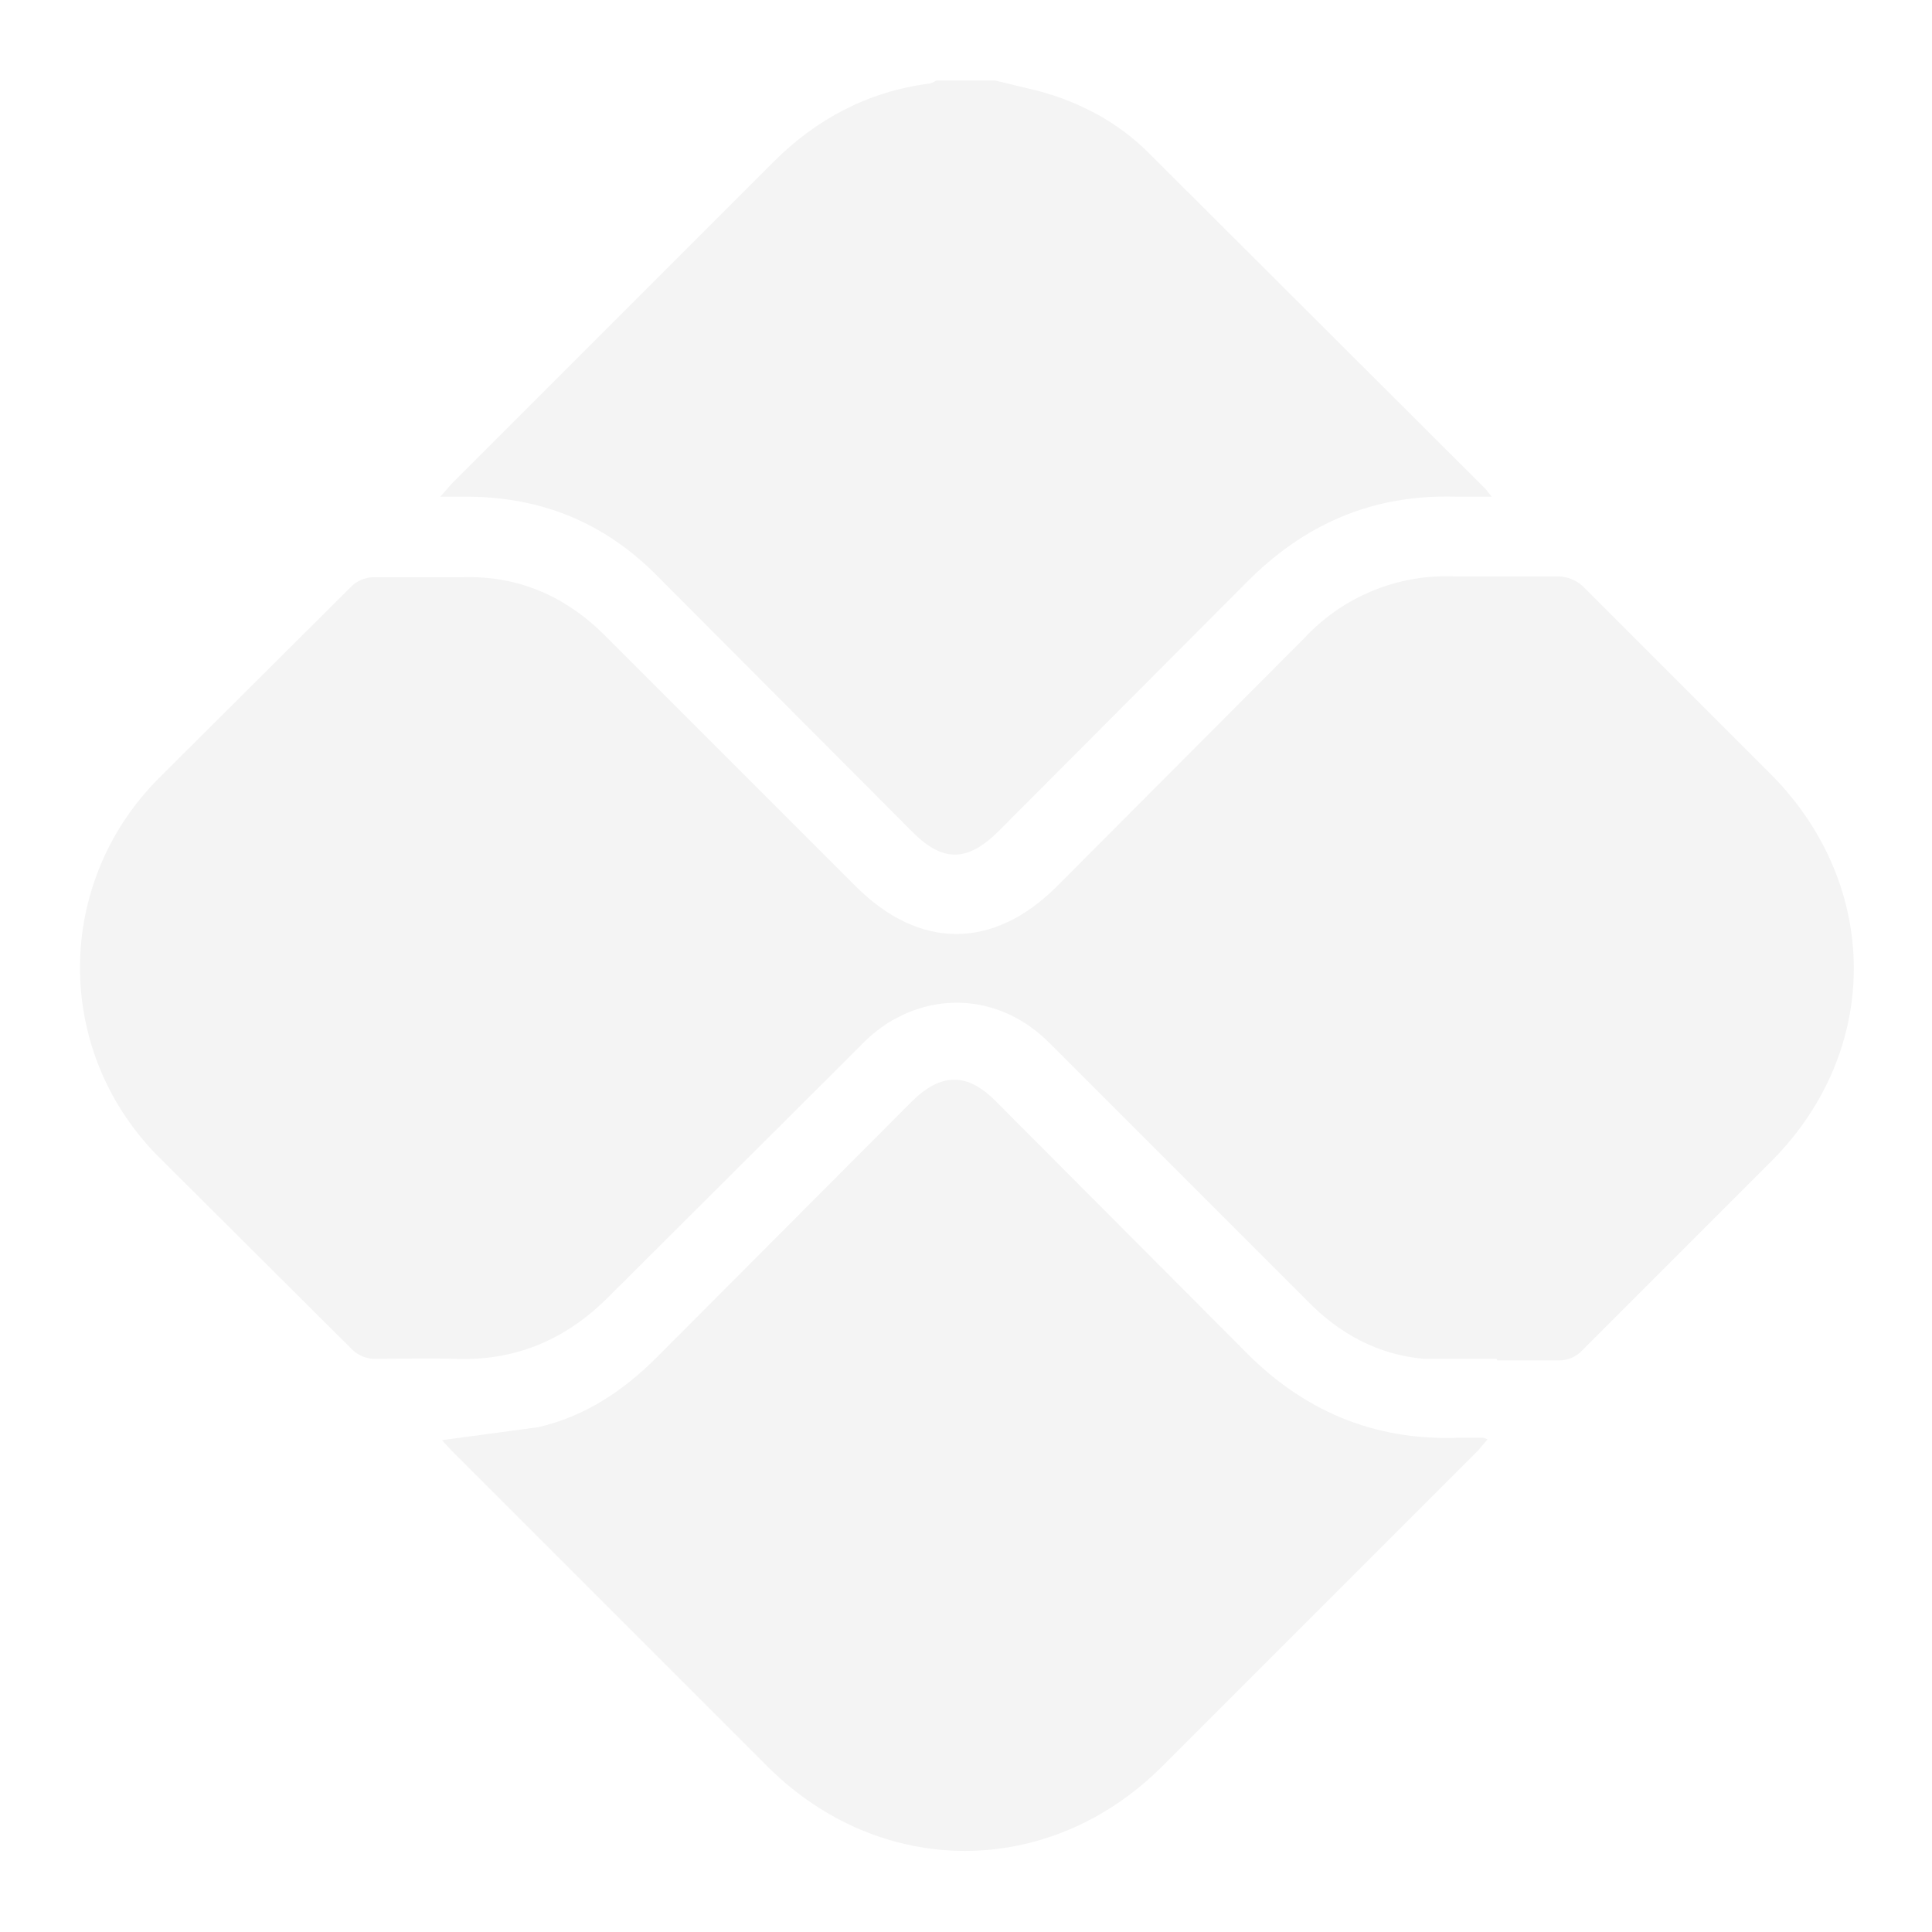
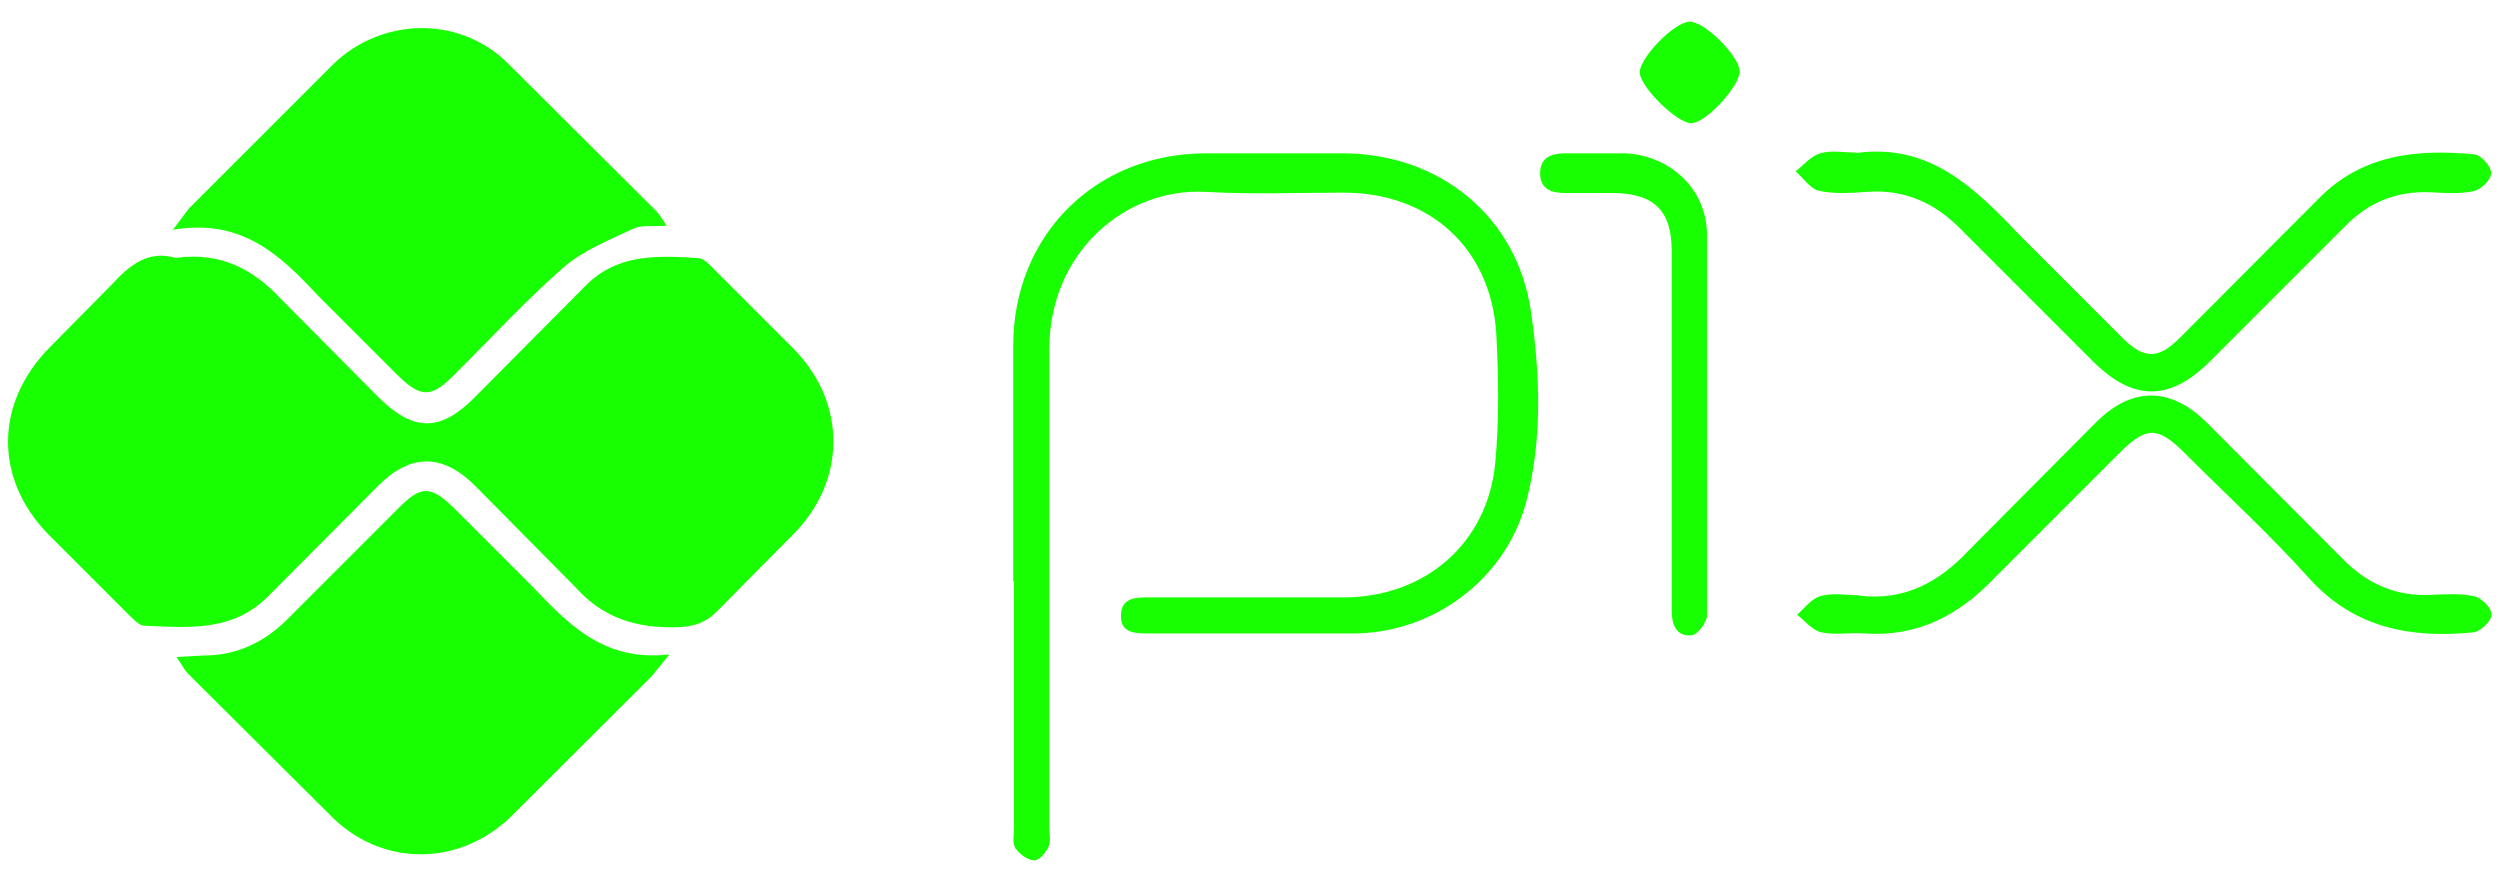
- <svg xmlns="http://www.w3.org/2000/svg" viewBox="0 0 24 24" fill="#f4f4f4">
-   <path d="M12.36 1l.54.13c.52.14.99.39 1.37.77l4.18 4.17c.02.02.03.04.08.1h-.45c-1.03-.03-1.88.34-2.6 1.07l-3.07 3.08c-.39.39-.7.4-1.09 0L8.19 7.18c-.68-.7-1.49-1.02-2.45-1.01h-.27l.14-.16 4-4c.53-.53 1.17-.87 1.92-.97.03 0 .07-.02.1-.04h.73zm6.23 15.88h-.9c-.57-.05-1.05-.31-1.45-.72l-3.21-3.21c-.52-.52-1.25-.64-1.88-.31-.18.09-.35.23-.49.38l-3.08 3.07c-.53.54-1.16.82-1.93.79-.34-.01-.67 0-1.01 0a.41.41 0 0 1-.26-.11l-2.44-2.43c-1.27-1.31-1.26-3.36.02-4.66l2.41-2.4a.41.41 0 0 1 .28-.11h1.1c.71-.02 1.3.25 1.79.75l3.09 3.09c.79.79 1.71.79 2.5 0l3.07-3.08a2.41 2.41 0 0 1 1.87-.77h1.29a.47.47 0 0 1 .3.12l2.36 2.36c1.34 1.37 1.35 3.4 0 4.77l-2.39 2.39a.4.4 0 0 1-.26.1h-.77 0zm-13.1 1.01l1.19-.16c.58-.13 1.06-.45 1.48-.87l3.16-3.17c.37-.37.7-.37 1.06 0l3.05 3.06c.74.77 1.63 1.15 2.69 1.11h.3c.01 0 .03.01.06.02l-.12.14-3.93 3.93c-1.4 1.39-3.49 1.39-4.89 0L5.6 18.01l-.12-.13z" />
+ <svg xmlns="http://www.w3.org/2000/svg" viewBox="0 0 68 24" fill="#17ff00">
+   <path d="M4.81 7.01c1.19-.15 2.07.3 2.84 1.13l2.65 2.67c.94.93 1.67.94 2.59.02l3-3.02c.88-.92 1.99-.86 3.1-.79.15 0 .31.18.44.31l2.18 2.18c1.42 1.47 1.41 3.57-.03 5.02l-2.04 2.06c-.32.34-.66.46-1.13.47-1.09.03-2-.24-2.76-1.09l-2.69-2.72c-.89-.91-1.77-.94-2.67-.04l-2.92 2.93c-.98 1.06-2.21.93-3.44.88-.15 0-.31-.19-.44-.31l-2.18-2.18c-1.47-1.51-1.45-3.56.03-5.07l1.69-1.71c.5-.55 1.02-.96 1.76-.73zm-.1-.77l.42-.56 3.93-3.93c1.31-1.27 3.38-1.33 4.7-.08l4.11 4.09c.08.08.13.19.26.38-.36.03-.67-.03-.9.08-.66.31-1.37.59-1.91 1.06-1.05.92-2 1.96-2.99 2.94-.6.6-.88.6-1.5 0L8.65 8.04C7.63 6.95 6.59 5.93 4.7 6.25zm.09 11.63l.74-.04c.89 0 1.63-.35 2.26-.97l3.01-3.01c.65-.66.9-.66 1.58.01l2.05 2.05c.99 1.03 1.95 2.1 3.77 1.89l-.49.6-3.8 3.79c-1.37 1.35-3.43 1.41-4.83.09l-3.98-3.96c-.09-.09-.15-.22-.31-.45zm22.76-2.05V9.4c0-2.99 2.22-5.22 5.23-5.23h3.77c2.61.02 4.7 1.72 5.08 4.29.25 1.72.32 3.49-.13 5.2-.56 2.1-2.53 3.57-4.71 3.57h-5.5c-.38 0-.83.02-.81-.5.01-.51.46-.48.84-.48h5.25c2.2-.02 3.88-1.48 4.09-3.65.11-1.16.09-2.34.03-3.51-.14-2.33-1.8-3.84-4.13-3.85-1.26 0-2.51.05-3.77-.02-2.17-.12-4.26 1.62-4.26 4.29v12.97c0 .19.05.39-.02.55s-.26.38-.39.37c-.18 0-.4-.17-.51-.33-.09-.13-.04-.36-.04-.54V15.8h0zM50.5 4.16c2.01-.27 3.24.98 4.47 2.27l2.79 2.79c.58.56.96.54 1.53-.03l3.75-3.76c1.2-1.24 2.7-1.38 4.27-1.23.18.02.46.34.45.51 0 .18-.28.45-.48.49-.37.08-.78.05-1.17.03-.92-.04-1.68.27-2.32.92l-3.66 3.66c-1.09 1.1-2.09 1.12-3.19.03l-3.58-3.58c-.72-.74-1.55-1.12-2.59-1.04-.43.03-.88.06-1.29-.03-.24-.05-.43-.35-.64-.53.22-.17.42-.42.67-.49.31-.09.65-.02.98-.02zm.06 12.04c1.23.15 2.17-.35 3-1.24l3.48-3.5c.98-.96 2.03-.93 3.01.06l3.66 3.67c.67.69 1.46 1.04 2.43.99.39-.02.79-.04 1.17.04.2.05.47.33.46.5 0 .17-.3.46-.49.48-1.7.17-3.25-.11-4.48-1.48-1.07-1.19-2.26-2.28-3.39-3.41-.72-.71-1.02-.72-1.75 0l-3.4 3.4c-.98 1.03-2.1 1.62-3.55 1.52-.39-.03-.79.05-1.17-.03-.24-.05-.44-.31-.66-.48.21-.18.4-.45.65-.51.33-.09.69-.02 1.04-.02zm-5.09-4.63V6.82c0-1.09-.48-1.56-1.59-1.57h-1.3c-.35 0-.68-.08-.69-.53 0-.44.3-.54.66-.55h1.67c1.23.07 2.2.98 2.21 2.21v10.36c0 .19-.26.53-.42.54-.41.04-.54-.29-.54-.66v-5.06h0zm1.85-9.64c.01.4-.89 1.39-1.3 1.42-.38.03-1.41-.98-1.42-1.38 0-.4.93-1.36 1.35-1.38.4-.02 1.35.92 1.37 1.35z" />
</svg>
